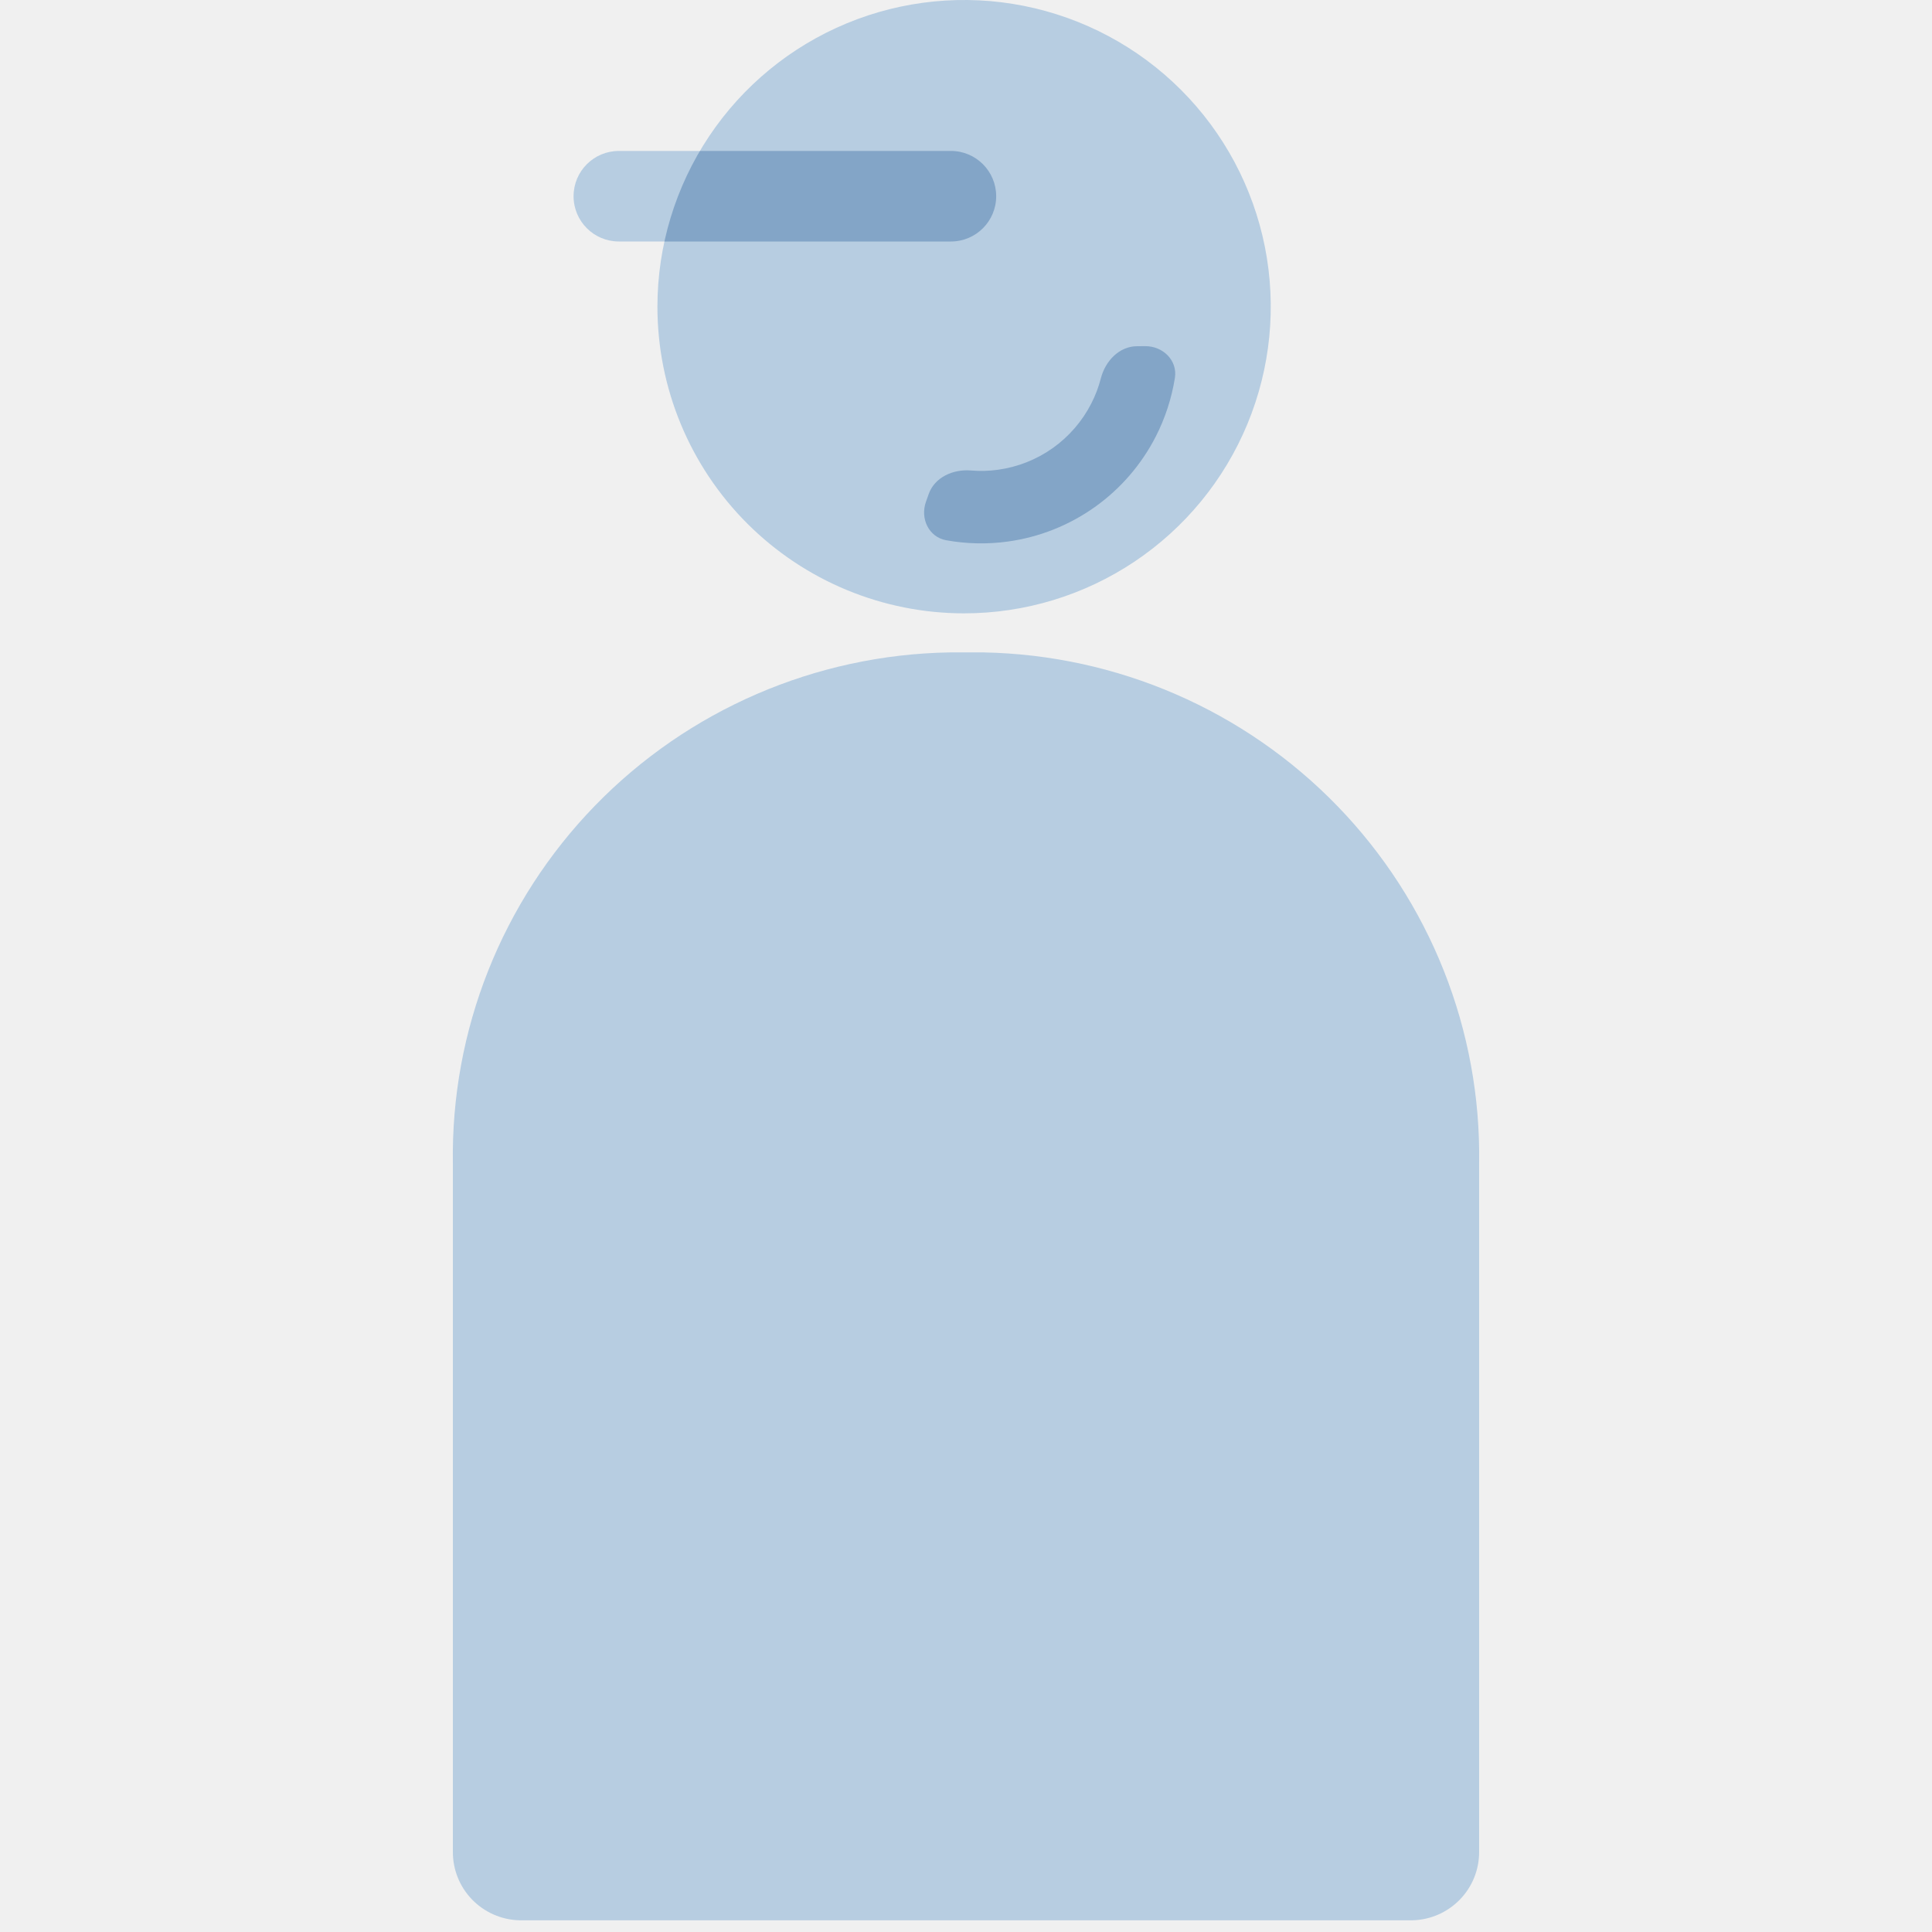
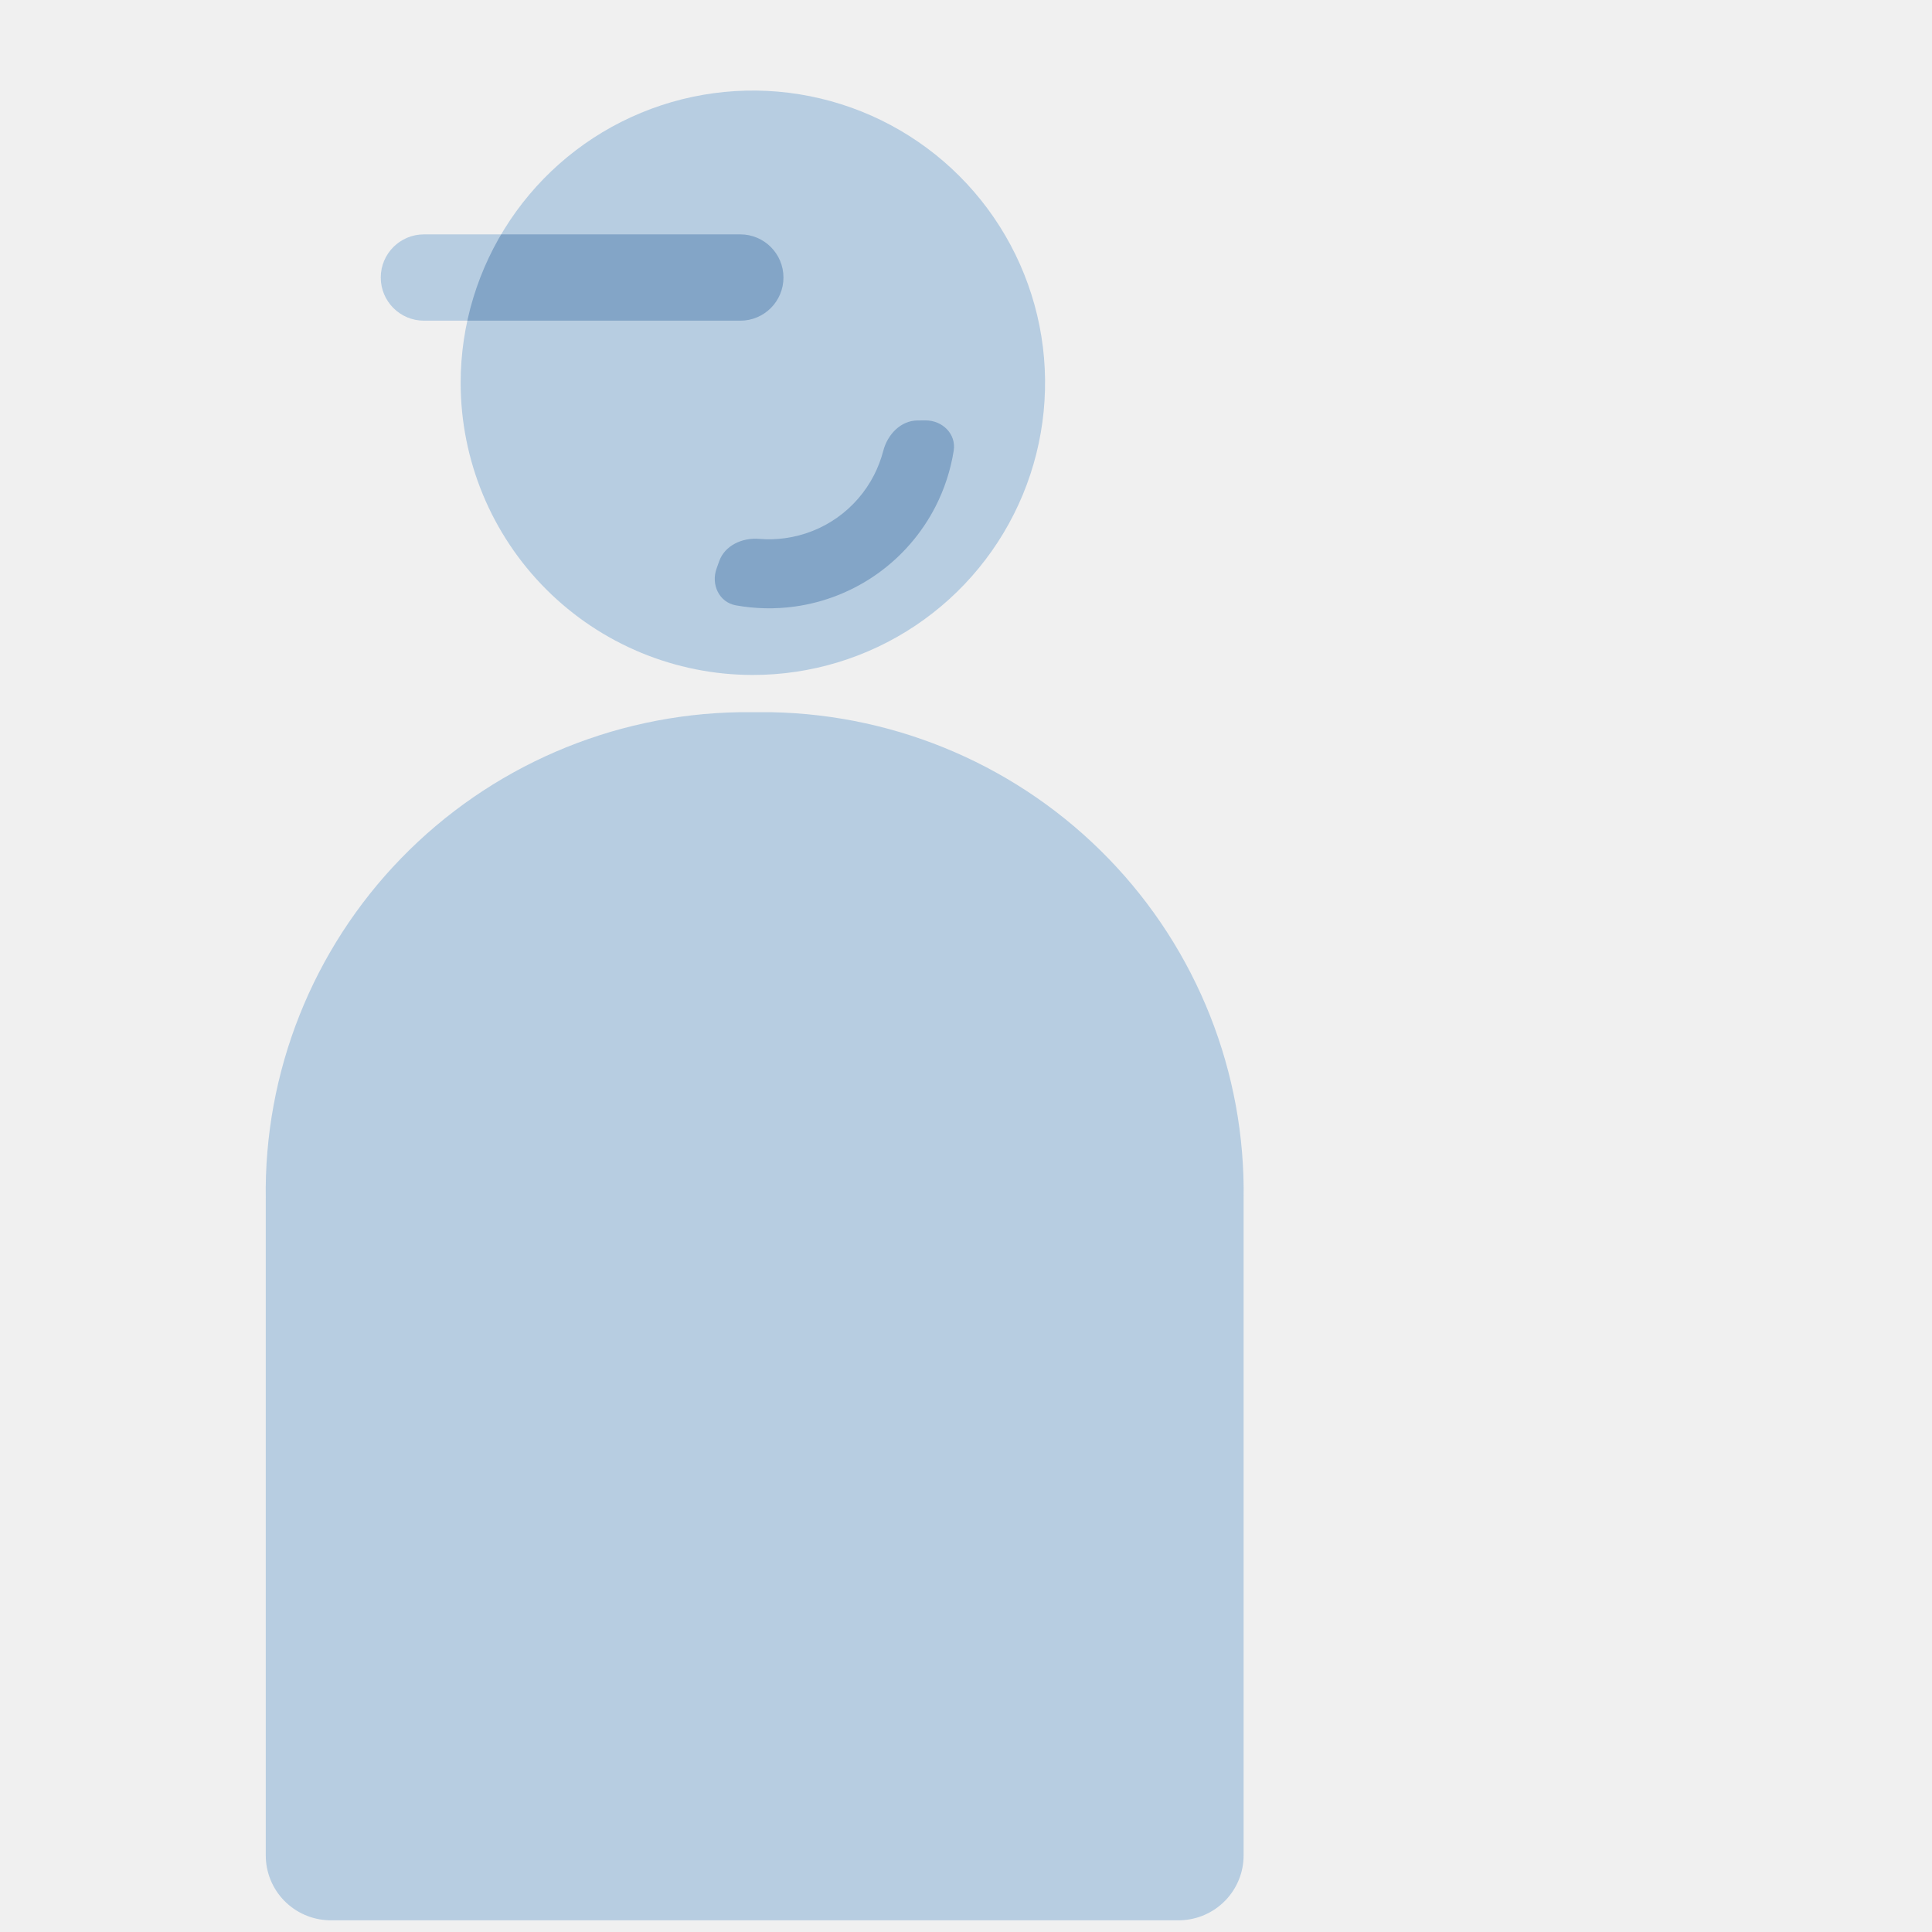
- <svg xmlns="http://www.w3.org/2000/svg" width="64" height="64" viewBox="0 0 64 64" fill="none">
-   <rect x="19" y="5" width="14" height="3" rx="1.5" fill="white" />
-   <path d="M31.456 21.612H32.589C37.017 21.698 41.229 23.529 44.305 26.703C47.38 29.877 49.068 34.136 48.998 38.548V61.354C48.998 61.942 48.769 62.506 48.358 62.928C47.948 63.349 47.389 63.595 46.8 63.612H17.201C16.609 63.595 16.048 63.348 15.637 62.924C15.229 62.502 15.002 61.94 15.002 61.354V38.548C14.932 34.129 16.626 29.863 19.711 26.687C22.797 23.512 27.021 21.687 31.456 21.612V21.612Z" fill="#B7CDE1" />
-   <path d="M31.937 20.318C33.946 20.318 35.91 19.722 37.581 18.605C39.251 17.489 40.553 15.903 41.322 14.046C42.091 12.19 42.292 10.148 41.901 8.177C41.508 6.206 40.541 4.396 39.12 2.975C37.7 1.555 35.889 0.587 33.919 0.195C31.948 -0.197 29.905 0.004 28.049 0.773C26.193 1.542 24.606 2.844 23.49 4.515C22.374 6.185 21.778 8.15 21.778 10.159C21.778 12.853 22.848 15.437 24.753 17.342C26.659 19.247 29.243 20.318 31.937 20.318V20.318Z" fill="#B7CDE1" />
+ <svg xmlns="http://www.w3.org/2000/svg" viewBox="0 0 64 64" fill="none">
+   <rect x="12.613" y="7.764" width="13.34" height="2.859" rx="1.429" fill="white" />
+   <path d="M24.482 23.593H25.561C29.78 23.675 33.794 25.419 36.724 28.444C39.655 31.468 41.263 35.527 41.196 39.73V61.461C41.197 62.021 40.978 62.558 40.587 62.96C40.196 63.362 39.663 63.596 39.102 63.612H10.898C10.335 63.596 9.8 63.361 9.408 62.956C9.02 62.555 8.803 62.019 8.804 61.461V39.73C8.737 35.52 10.351 31.455 13.291 28.429C16.231 25.403 20.256 23.664 24.482 23.593V23.593Z" fill="#B7CDE1" />
+   <path d="M24.94 22.359C26.854 22.359 28.726 21.792 30.318 20.728C31.91 19.665 33.15 18.153 33.883 16.384C34.615 14.615 34.807 12.669 34.434 10.791C34.06 8.914 33.138 7.189 31.785 5.835C30.431 4.481 28.706 3.559 26.828 3.186C24.951 2.812 23.004 3.004 21.236 3.737C19.467 4.469 17.955 5.71 16.892 7.302C15.828 8.894 15.26 10.765 15.26 12.68C15.26 15.247 16.28 17.709 18.095 19.524C19.911 21.34 22.373 22.359 24.94 22.359V22.359Z" fill="#B7CDE1" />
  <g style="mix-blend-mode:multiply">
-     <rect x="19" y="5" width="14" height="3" rx="1.5" fill="#B7CDE1" />
+     <rect x="12.613" y="7.764" width="13.34" height="2.859" rx="1.429" fill="#B7CDE1" />
  </g>
  <g style="mix-blend-mode:multiply">
-     <path d="M30.674 16.621C30.476 17.174 30.765 17.791 31.342 17.896C32.016 18.018 32.707 18.033 33.389 17.939C34.424 17.796 35.41 17.405 36.261 16.801C37.114 16.196 37.807 15.395 38.284 14.466C38.598 13.852 38.812 13.195 38.92 12.519C39.012 11.939 38.524 11.464 37.938 11.467L37.663 11.469C37.076 11.472 36.616 11.959 36.469 12.527C36.394 12.818 36.287 13.101 36.148 13.371C35.848 13.957 35.41 14.462 34.873 14.844C34.335 15.225 33.714 15.471 33.061 15.561C32.761 15.603 32.458 15.611 32.158 15.585C31.574 15.537 30.963 15.809 30.766 16.362L30.674 16.621Z" fill="#B7CDE1" />
+     <path d="M23.736 18.838C23.548 19.364 23.823 19.952 24.373 20.052C25.015 20.168 25.674 20.183 26.324 20.093C27.31 19.957 28.249 19.585 29.061 19.009C29.872 18.433 30.533 17.669 30.988 16.784C31.287 16.199 31.491 15.573 31.593 14.929C31.681 14.377 31.217 13.923 30.657 13.926L30.395 13.928C29.836 13.931 29.399 14.395 29.259 14.936C29.187 15.213 29.084 15.483 28.953 15.74C28.666 16.299 28.249 16.78 27.737 17.144C27.225 17.507 26.633 17.741 26.011 17.827C25.725 17.867 25.437 17.875 25.151 17.851C24.594 17.804 24.012 18.064 23.824 18.591L23.736 18.838Z" fill="#B7CDE1" />
  </g>
</svg>
